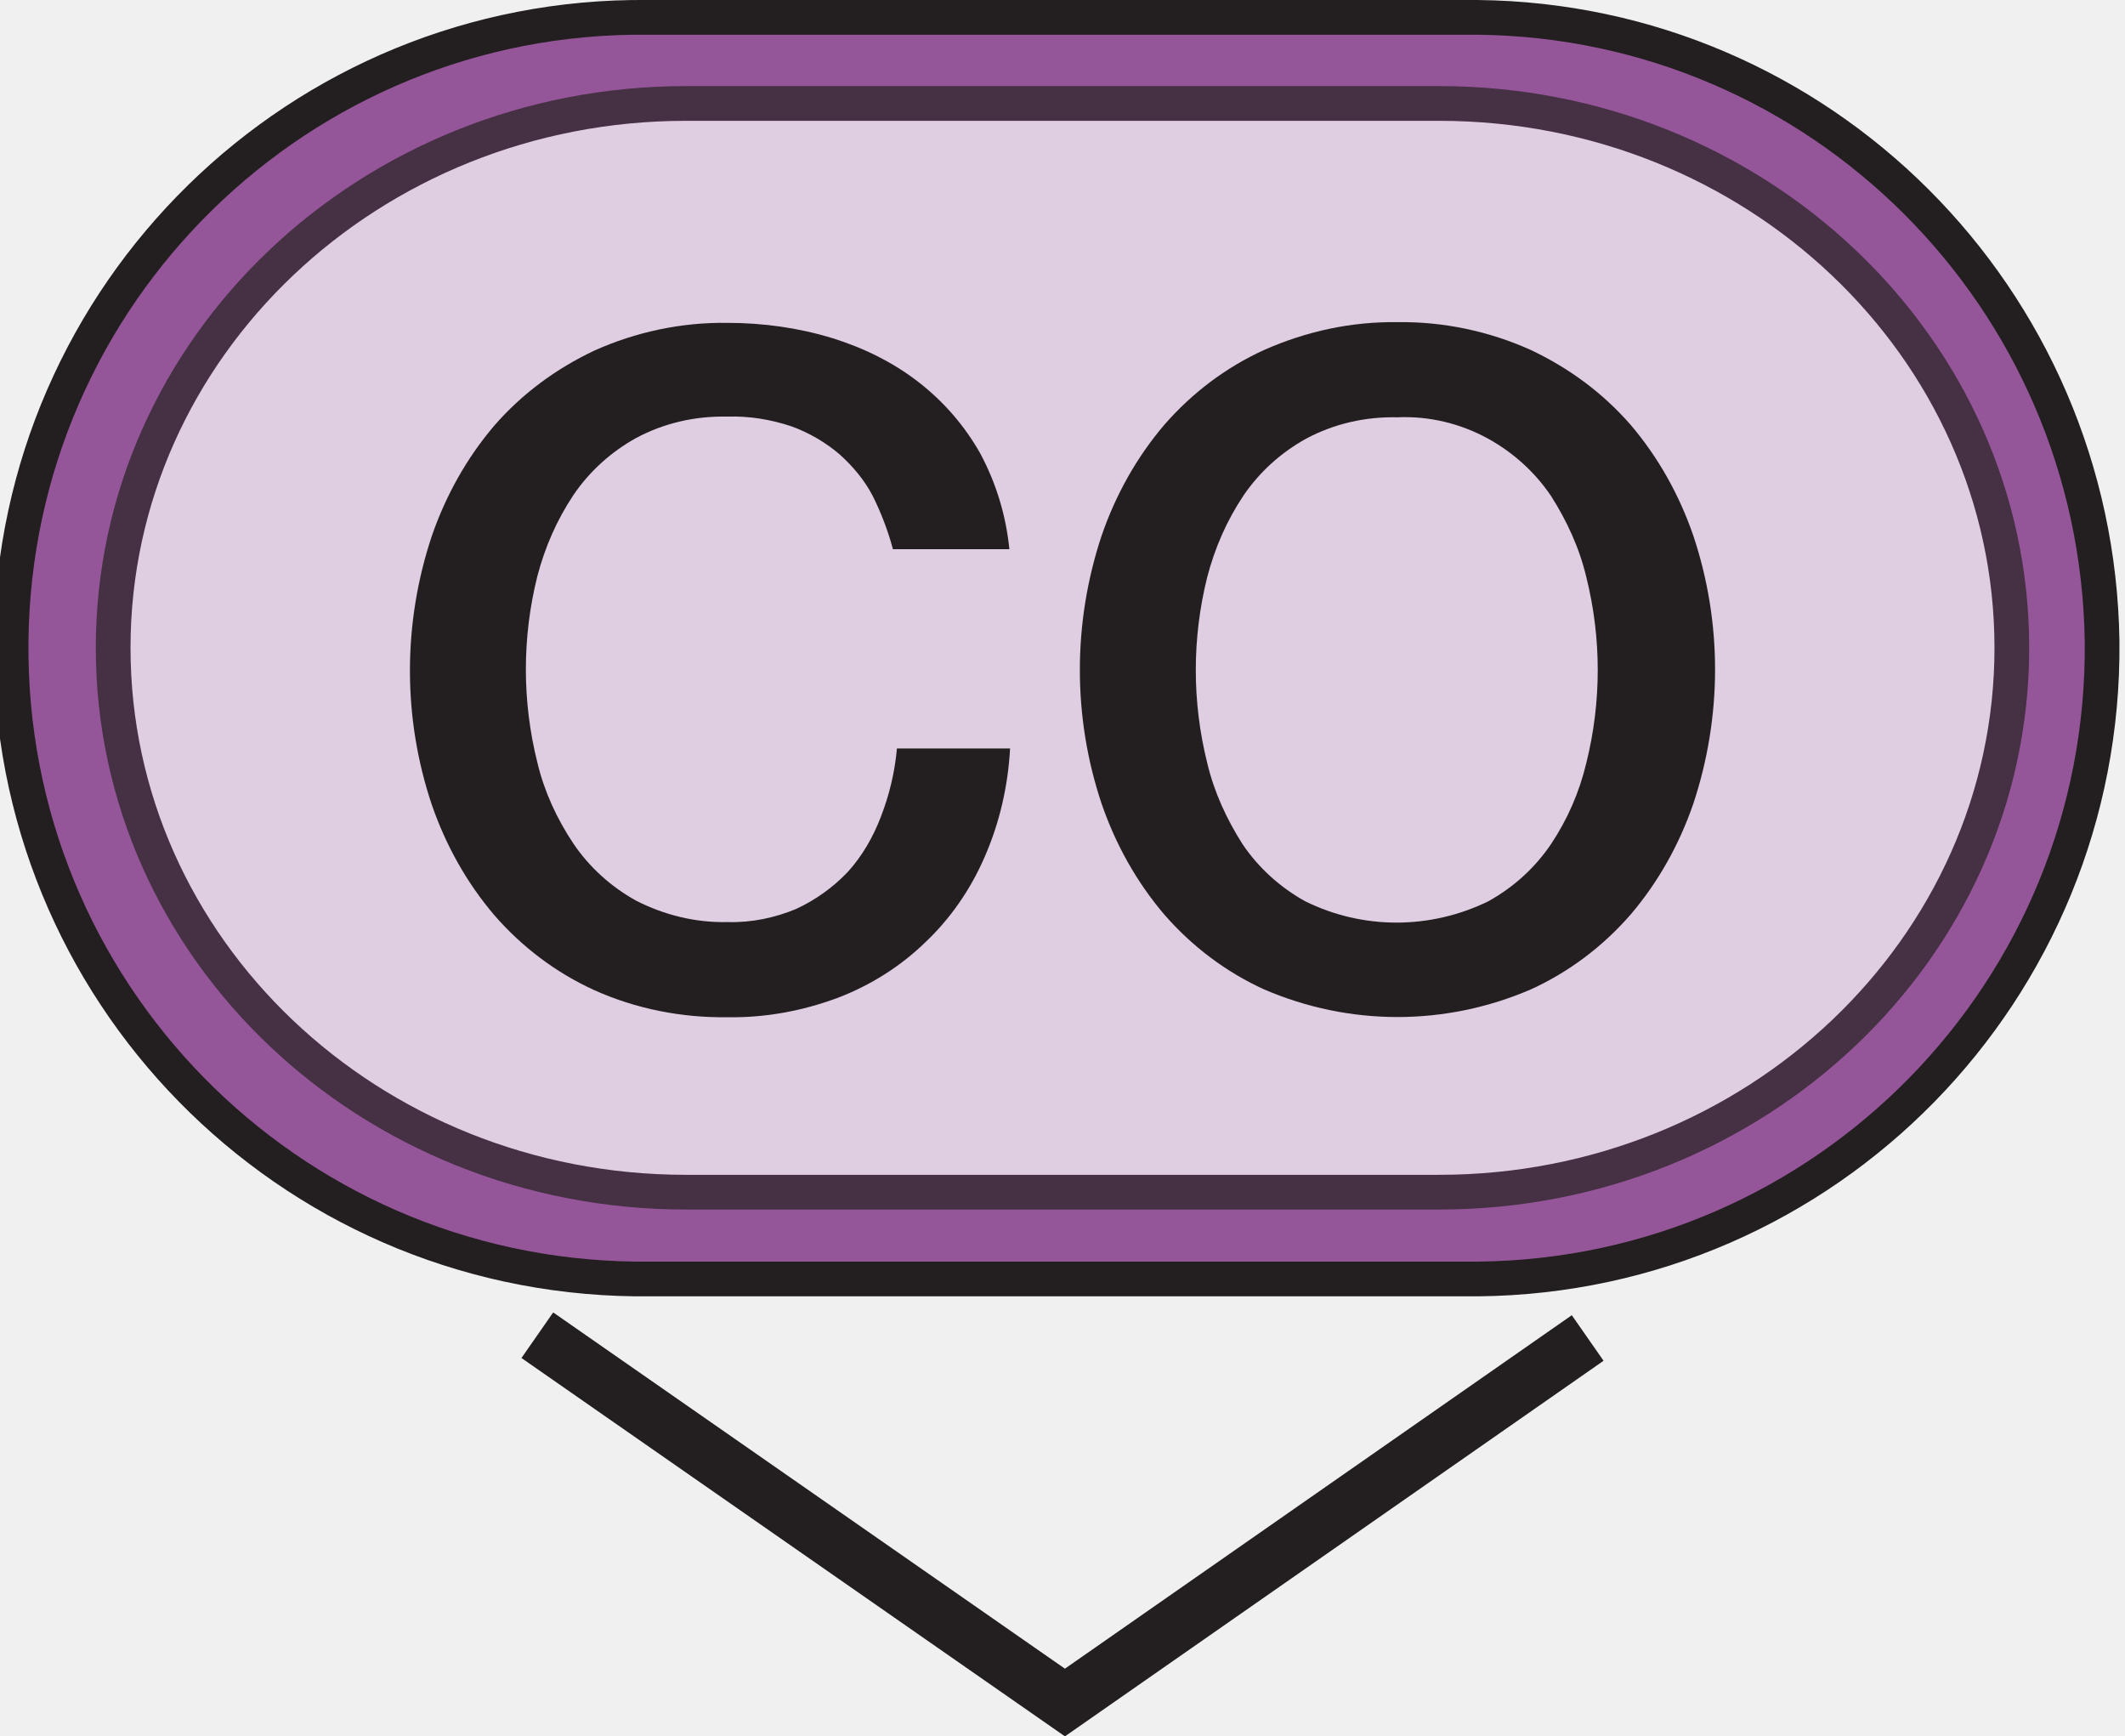
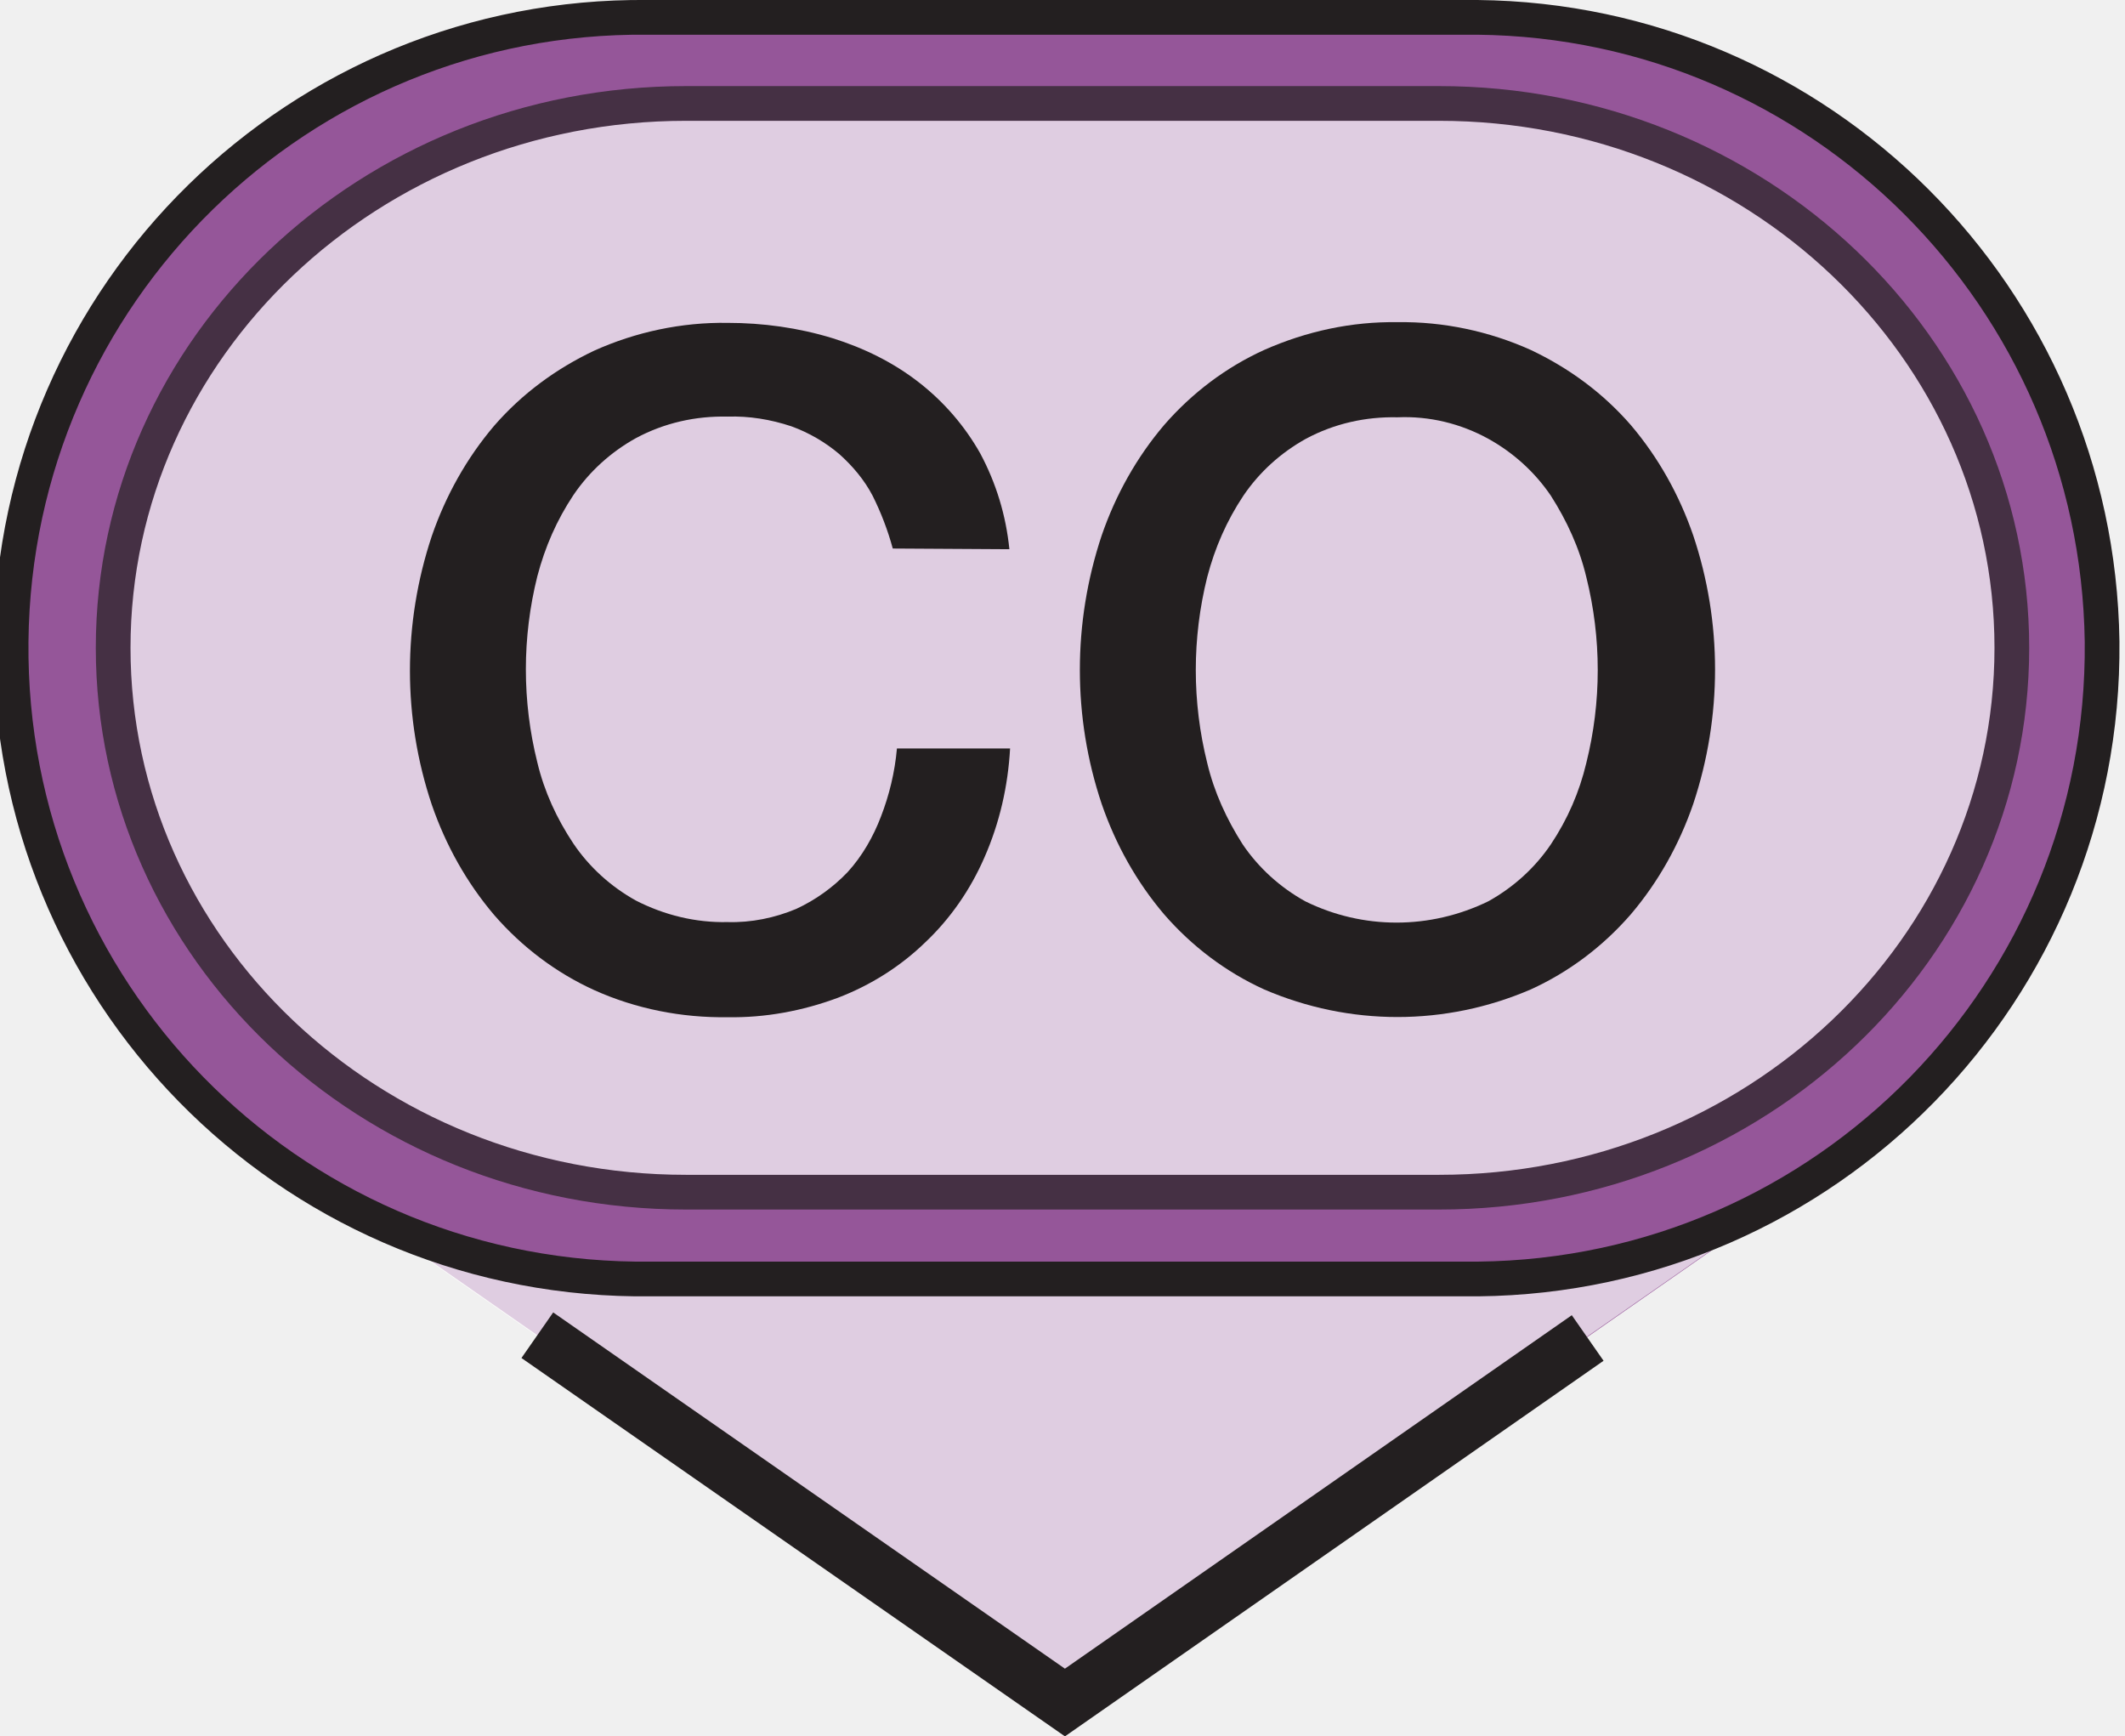
<svg xmlns="http://www.w3.org/2000/svg" version="1.1" id="Layer_1" x="0px" y="0px" viewBox="0 0 306.1 250" style="enable-background:new 0 0 306.1 250;" xml:space="preserve">
  <style type="text/css">
- 	.st0{fill:#955699;stroke:#231F20;stroke-width:5;stroke-miterlimit:10;}
- 	.st1{opacity:0.7;fill:#FFFFFF;stroke:#231F20;stroke-width:5;stroke-miterlimit:10;}
- 	.st2{fill:#231F20;}
- 	.st3{fill:none;stroke:#231F20;stroke-width:8;stroke-miterlimit:10;}
+ 	.st0{fill:#955699;}
+ 	.st1{opacity:0.7;fill:#FFFFFF;enable-background:new    ;}
+ 	.st2{fill:#955699;stroke:#231F20;stroke-width:5;stroke-miterlimit:10;}
+ 	.st3{opacity:0.7;fill:#FFFFFF;stroke:#231F20;stroke-width:5;stroke-miterlimit:10;enable-background:new    ;}
+ 	.st4{fill:#231F20;}
+ 	.st5{fill:none;stroke:#231F20;stroke-width:8;stroke-miterlimit:10;}
</style>
-   <path class="st0" d="M212.8,2.5H93.3C43.2,2,2.1,42.2,1.6,92.4s39.7,91.2,89.9,91.8c0.6,0,1.3,0,1.9,0h119.5  c50.2-0.5,90.4-41.6,89.9-91.8C302.1,42.9,262.2,3,212.8,2.5z" />
-   <path class="st1" d="M207.3,14.9H98.8c-45.5,0-82.5,35.1-82.5,78.4s36.9,78.4,82.5,78.4h108.5c45.5,0,82.5-35.1,82.5-78.4  S252.8,14.9,207.3,14.9z" />
-   <path class="st2" d="M128.6,79c-0.7-2.6-1.7-5.2-2.9-7.6c-1.2-2.3-2.9-4.3-4.8-6c-2-1.7-4.4-3.1-6.9-4c-3-1-6.1-1.5-9.2-1.4  c-4.6-0.1-9.1,0.9-13.2,3.1c-3.6,2-6.7,4.8-9,8.2c-2.4,3.6-4.1,7.5-5.2,11.7c-2.2,8.8-2.2,18,0,26.8c1,4.2,2.8,8.1,5.2,11.7  c2.3,3.4,5.4,6.2,9,8.2c4.1,2.1,8.6,3.2,13.2,3.1c3.4,0.1,6.8-0.6,9.9-1.9c2.8-1.3,5.3-3.1,7.4-5.3c2.1-2.3,3.7-5.1,4.8-8  c1.2-3.1,2-6.4,2.3-9.8h16.3c-0.3,5.4-1.5,10.7-3.7,15.7c-2,4.6-4.9,8.8-8.5,12.2c-3.6,3.5-7.9,6.2-12.6,8  c-5.1,1.9-10.5,2.9-15.9,2.8c-6.6,0.1-13.2-1.2-19.2-3.9c-5.5-2.5-10.4-6.2-14.4-10.8c-4-4.7-7-10.1-9-15.9  c-4.2-12.5-4.2-26.1,0-38.7c2-5.8,5-11.2,9-15.9c4-4.6,8.9-8.2,14.4-10.8c6-2.7,12.6-4.1,19.2-4c5.1,0,10.2,0.7,15.1,2.2  c4.5,1.4,8.8,3.5,12.5,6.4c3.6,2.8,6.6,6.3,8.8,10.2c2.3,4.3,3.7,8.9,4.2,13.8H128.6z" />
-   <path class="st2" d="M201.3,46.4c6.6-0.1,13.2,1.3,19.2,4c5.5,2.6,10.4,6.2,14.4,10.8c4,4.7,7,10.1,9,15.9c4.2,12.5,4.2,26.1,0,38.7  c-2,5.8-5,11.2-9,15.9c-4,4.6-8.9,8.3-14.4,10.8c-12.3,5.3-26.1,5.3-38.4,0c-5.5-2.5-10.4-6.2-14.4-10.8c-4-4.7-7-10.1-9-15.9  c-4.2-12.5-4.2-26.1,0-38.7c2-5.8,5-11.2,9-15.9c4-4.6,8.9-8.3,14.4-10.8C188.2,47.7,194.7,46.3,201.3,46.4z M201.3,60.1  c-4.6-0.1-9.1,0.9-13.2,3.1c-3.6,2-6.7,4.8-9,8.2c-2.4,3.6-4.1,7.5-5.2,11.7c-2.2,8.8-2.2,18,0,26.8c1,4.2,2.8,8.1,5.1,11.7  c2.3,3.4,5.4,6.2,9,8.2c8.3,4.1,18,4.1,26.4,0c3.6-2,6.7-4.8,9-8.2c2.4-3.6,4.1-7.5,5.1-11.7c2.2-8.8,2.2-18,0-26.8  c-1-4.2-2.8-8.1-5.1-11.7c-2.3-3.4-5.4-6.2-9-8.2C210.4,61,205.9,59.9,201.3,60.1z" />
-   <polyline class="st3" points="228.7,192.7 153.4,245.2 77.4,192.3 " />
+   <polyline class="st0" points="254,174.9 153.1,245.2 153.4,245.2 52.4,174.9 " />
+   <polyline class="st1" points="253.9,174.9 152.9,245.2 153.2,245.2 52.2,174.9 " />
+   <path class="st2" d="M212.8,2.5H93.3C43.2,2,2.1,42.2,1.6,92.4s39.7,91.2,89.9,91.8c0.6,0,1.3,0,1.9,0h119.5  c50.2-0.5,90.4-41.6,89.9-91.8C302.1,42.9,262.2,3,212.8,2.5z" />
+   <path class="st3" d="M207.3,14.9H98.8c-45.5,0-82.5,35.1-82.5,78.4s36.9,78.4,82.5,78.4h108.5c45.5,0,82.5-35.1,82.5-78.4  S252.8,14.9,207.3,14.9z" />
+   <path class="st4" d="M128.6,79c-0.7-2.6-1.7-5.2-2.9-7.6c-1.2-2.3-2.9-4.3-4.8-6c-2-1.7-4.4-3.1-6.9-4c-3-1-6.1-1.5-9.2-1.4  c-4.6-0.1-9.1,0.9-13.2,3.1c-3.6,2-6.7,4.8-9,8.2c-2.4,3.6-4.1,7.5-5.2,11.7c-2.2,8.8-2.2,18,0,26.8c1,4.2,2.8,8.1,5.2,11.7  c2.3,3.4,5.4,6.2,9,8.2c4.1,2.1,8.6,3.2,13.2,3.1c3.4,0.1,6.8-0.6,9.9-1.9c2.8-1.3,5.3-3.1,7.4-5.3c2.1-2.3,3.7-5.1,4.8-8  c1.2-3.1,2-6.4,2.3-9.8h16.3c-0.3,5.4-1.5,10.7-3.7,15.7c-2,4.6-4.9,8.8-8.5,12.2c-3.6,3.5-7.9,6.2-12.6,8  c-5.1,1.9-10.5,2.9-15.9,2.8c-6.6,0.1-13.2-1.2-19.2-3.9c-5.5-2.5-10.4-6.2-14.4-10.8c-4-4.7-7-10.1-9-15.9  c-4.2-12.5-4.2-26.1,0-38.7c2-5.8,5-11.2,9-15.9c4-4.6,8.9-8.2,14.4-10.8c6-2.7,12.6-4.1,19.2-4c5.1,0,10.2,0.7,15.1,2.2  c4.5,1.4,8.8,3.5,12.5,6.4c3.6,2.8,6.6,6.3,8.8,10.2c2.3,4.3,3.7,8.9,4.2,13.8L128.6,79L128.6,79z" />
+   <path class="st4" d="M201.3,46.4c6.6-0.1,13.2,1.3,19.2,4c5.5,2.6,10.4,6.2,14.4,10.8c4,4.7,7,10.1,9,15.9c4.2,12.5,4.2,26.1,0,38.7  c-2,5.8-5,11.2-9,15.9c-4,4.6-8.9,8.3-14.4,10.8c-12.3,5.3-26.1,5.3-38.4,0c-5.5-2.5-10.4-6.2-14.4-10.8c-4-4.7-7-10.1-9-15.9  c-4.2-12.5-4.2-26.1,0-38.7c2-5.8,5-11.2,9-15.9c4-4.6,8.9-8.3,14.4-10.8C188.2,47.7,194.7,46.3,201.3,46.4z M201.3,60.1  c-4.6-0.1-9.1,0.9-13.2,3.1c-3.6,2-6.7,4.8-9,8.2c-2.4,3.6-4.1,7.5-5.2,11.7c-2.2,8.8-2.2,18,0,26.8c1,4.2,2.8,8.1,5.1,11.7  c2.3,3.4,5.4,6.2,9,8.2c8.3,4.1,18,4.1,26.4,0c3.6-2,6.7-4.8,9-8.2c2.4-3.6,4.1-7.5,5.1-11.7c2.2-8.8,2.2-18,0-26.8  c-1-4.2-2.8-8.1-5.1-11.7c-2.3-3.4-5.4-6.2-9-8.2C210.4,61,205.9,59.9,201.3,60.1z" />
+   <polyline class="st5" points="228.7,192.7 153.4,245.2 77.4,192.3 " />
</svg>
